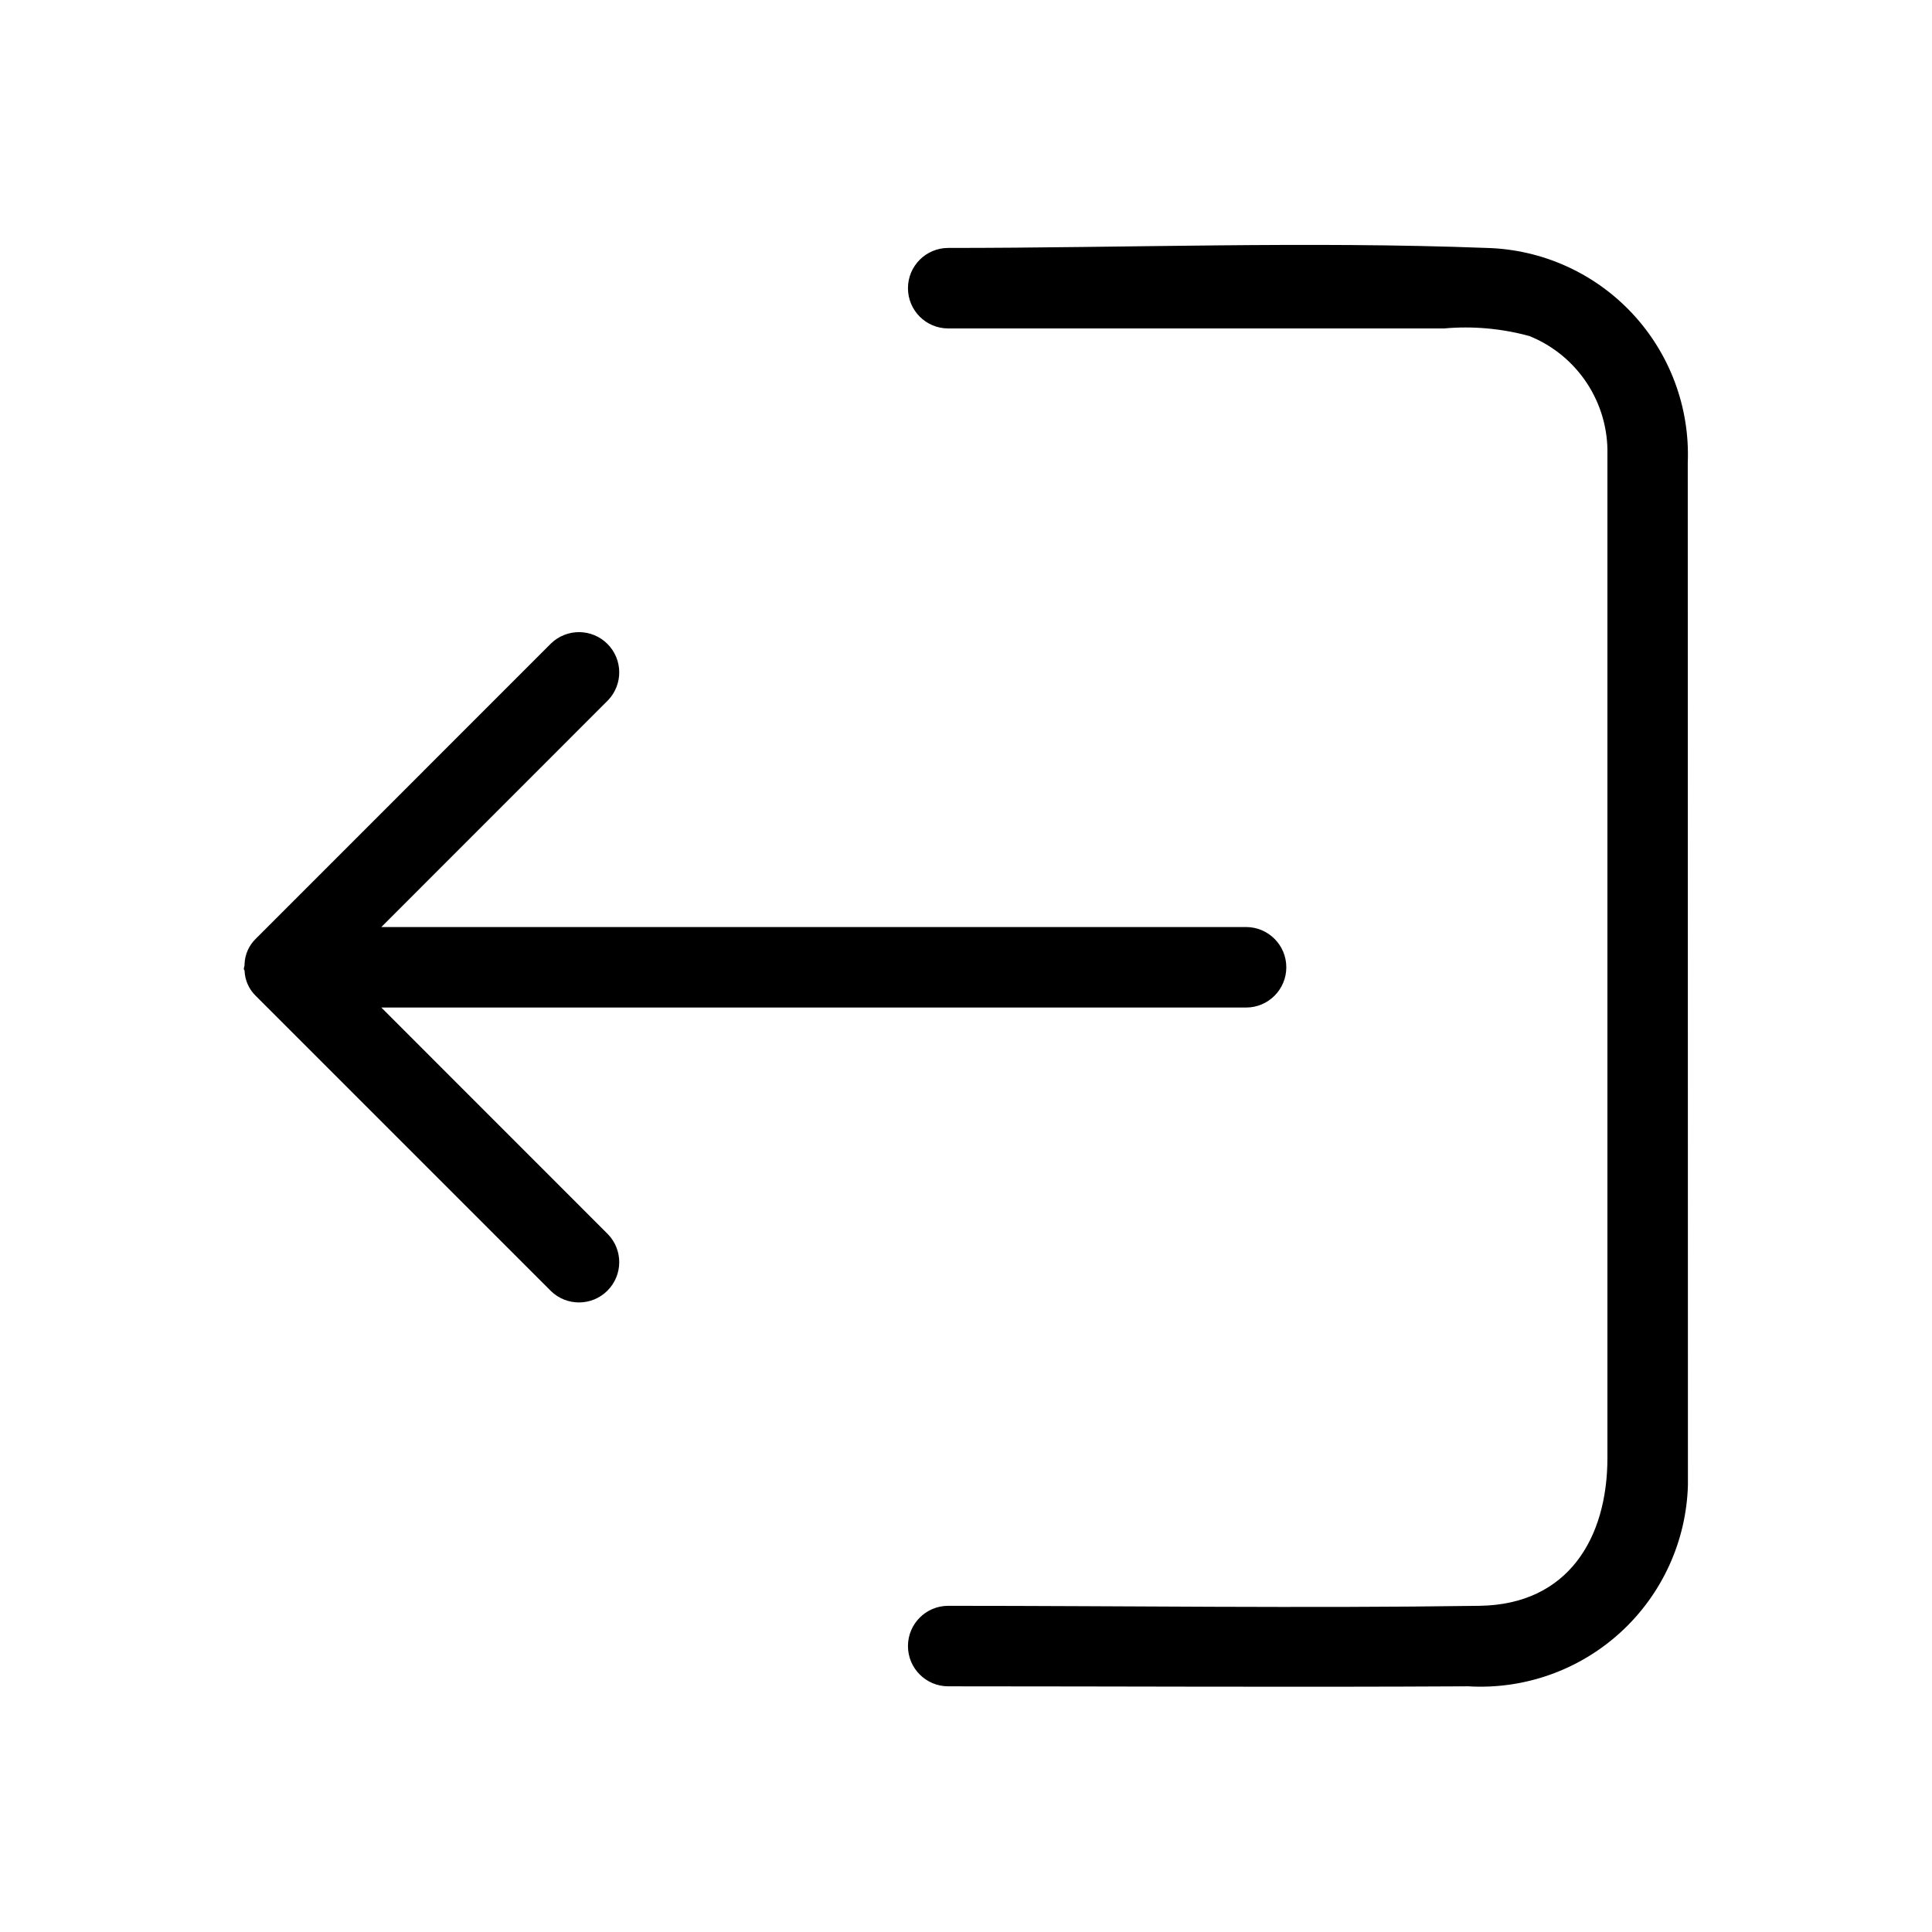
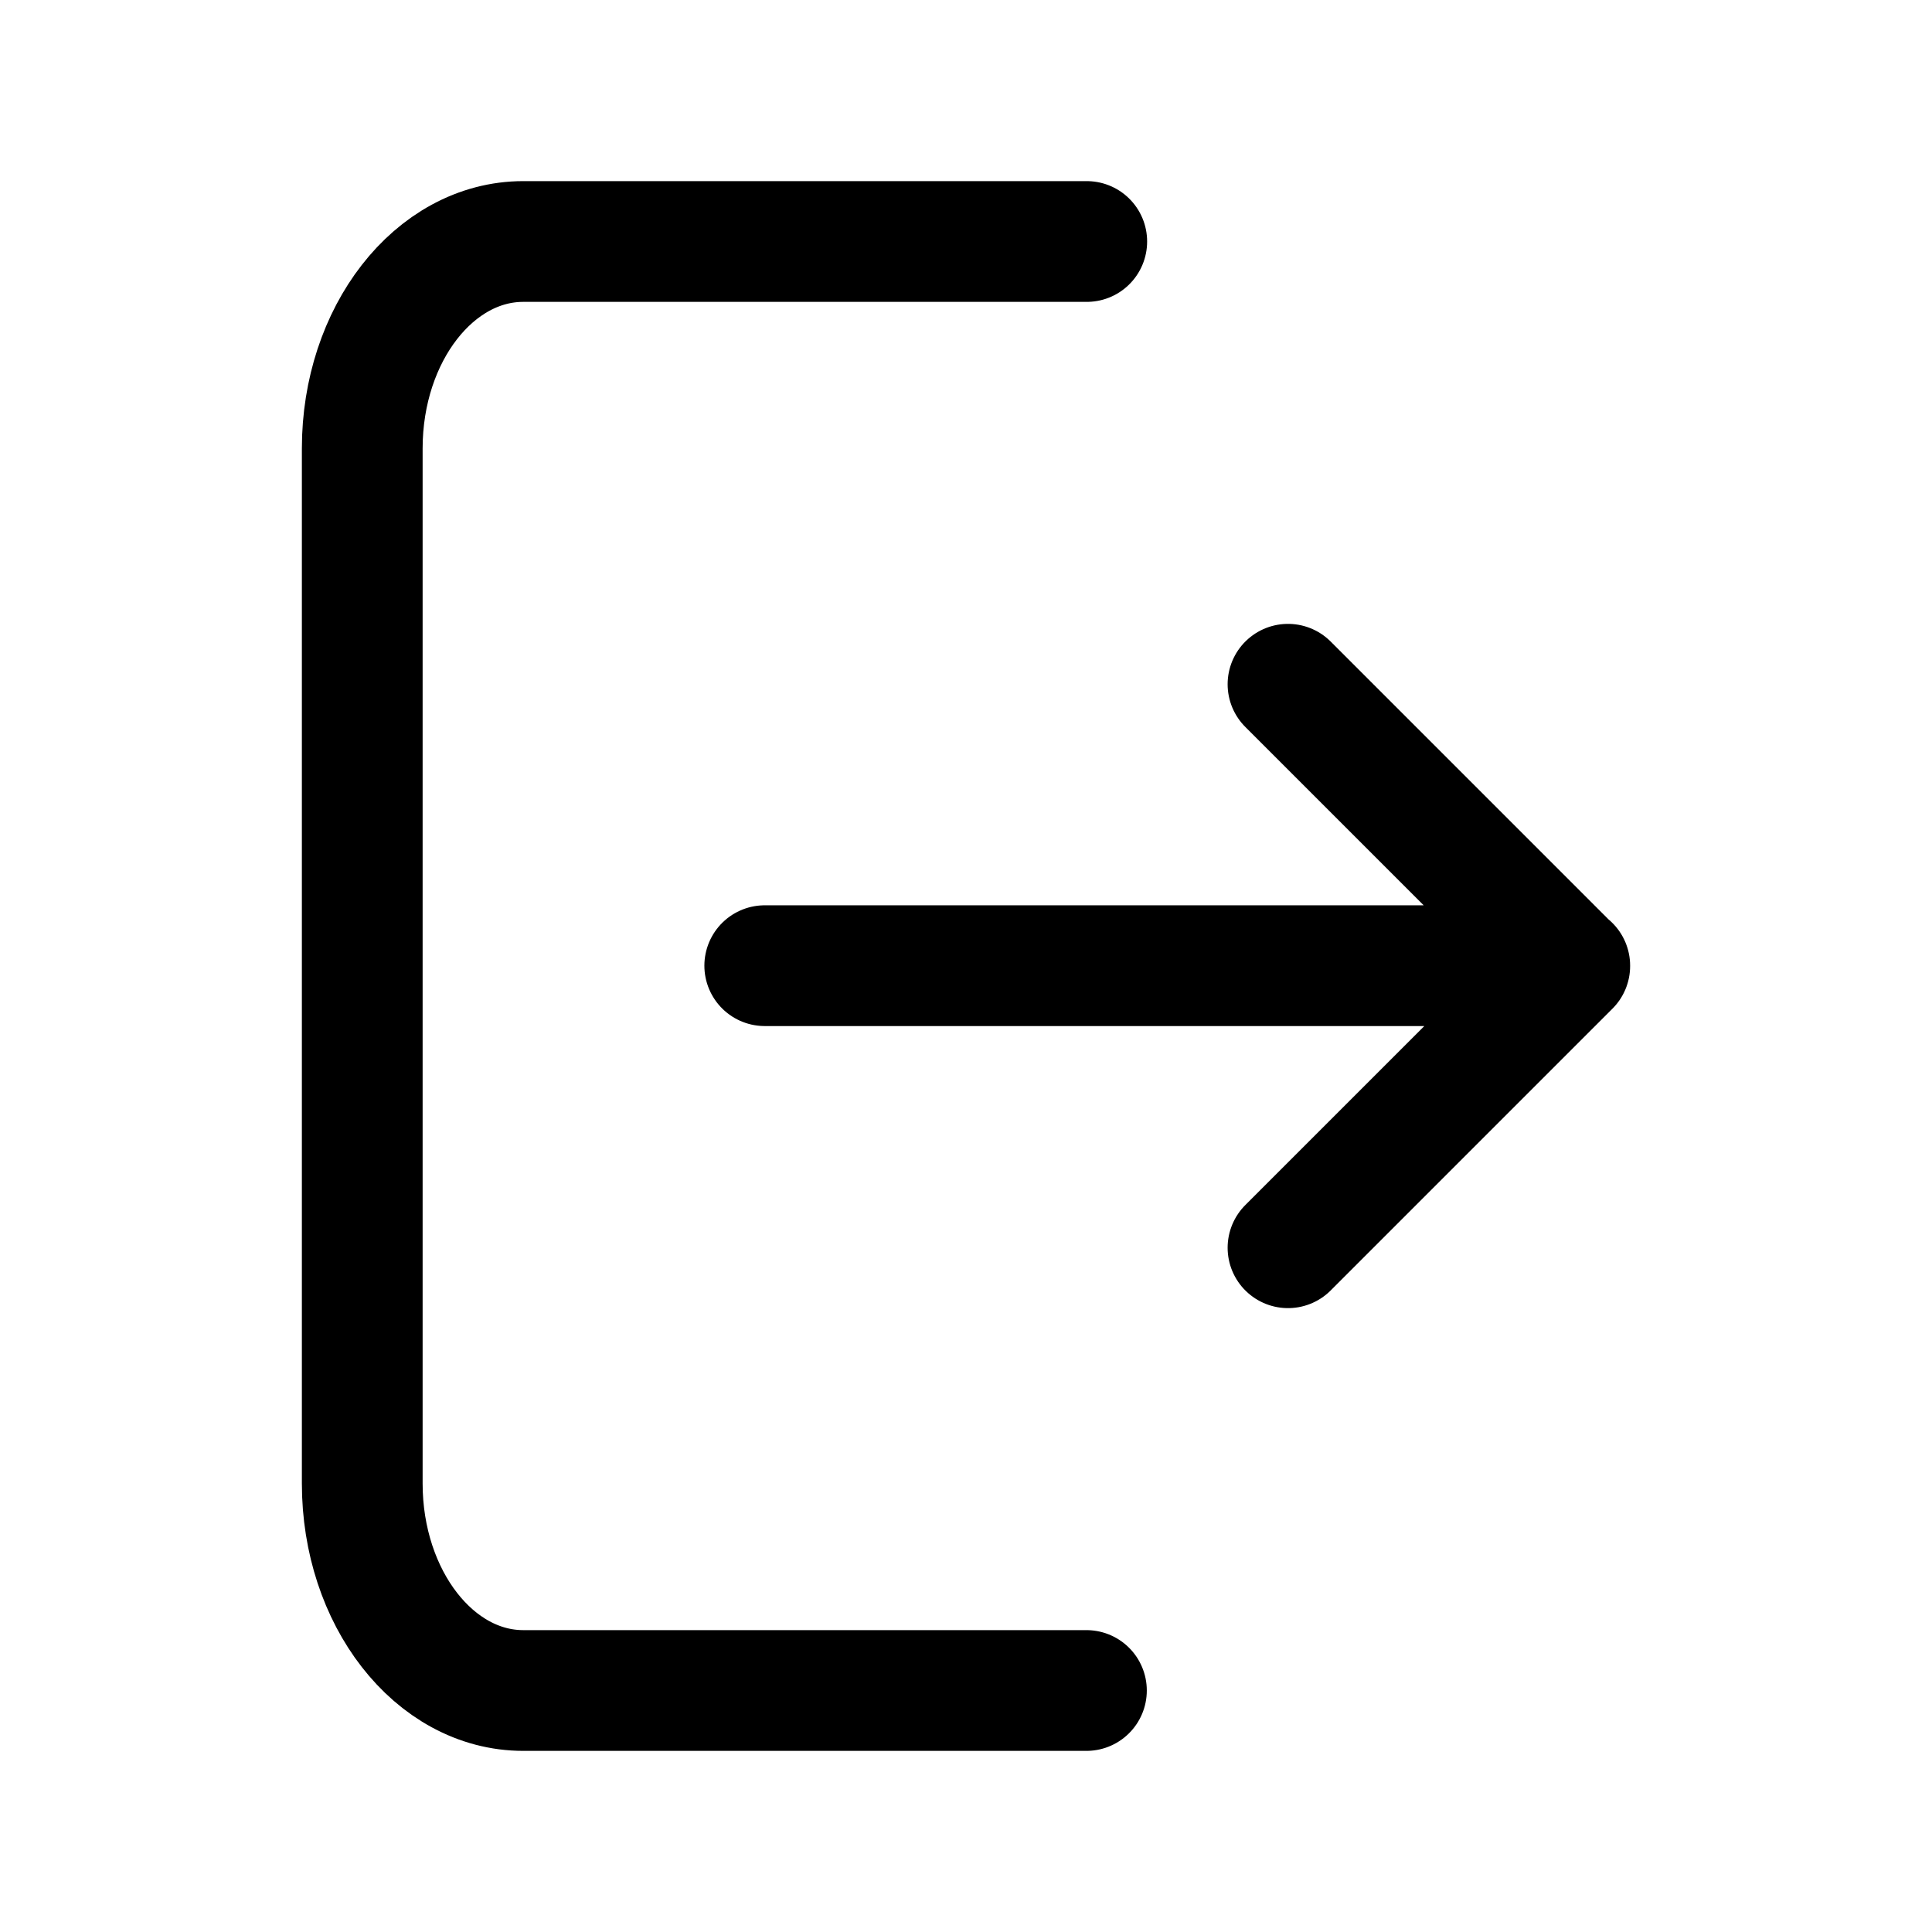
<svg xmlns="http://www.w3.org/2000/svg" width="1em" height="1em" viewBox="0 0 24 24">
-   <path fill="currentColor" d="M20.968 18.448a2.577 2.577 0 0 1-2.73 2.5c-2.153.012-4.306 0-6.459 0a.5.5 0 0 1 0-1c2.2 0 4.4.032 6.6 0c1.107-.016 1.589-.848 1.589-1.838V5.647A1.55 1.55 0 0 0 19 4.175a3 3 0 0 0-1.061-.095h-6.16a.5.5 0 0 1 0-1c2.224 0 4.465-.085 6.687 0a2.567 2.567 0 0 1 2.5 2.67Z" />
-   <path fill="currentColor" d="M3.176 11.663a.46.46 0 0 0-.138.311q.002.021-.006.043c-.008.022 0 .027.006.041a.46.46 0 0 0 .138.312l3.669 3.669a.5.5 0 0 0 .707-.707l-2.815-2.816h10.742a.5.5 0 0 0 0-1H4.737L7.552 8.7a.5.5 0 0 0-.707-.707Z" />
+   <path fill="none" stroke="currentColor" stroke-linecap="round" stroke-linejoin="round" stroke-width="1.5" d="M13.496 21H6.5c-1.105 0-2-1.151-2-2.571V5.57c0-1.419.895-2.57 2-2.57h7M16 15.5l3.5-3.5L16 8.5m-6.5 3.496h10" />
</svg>
